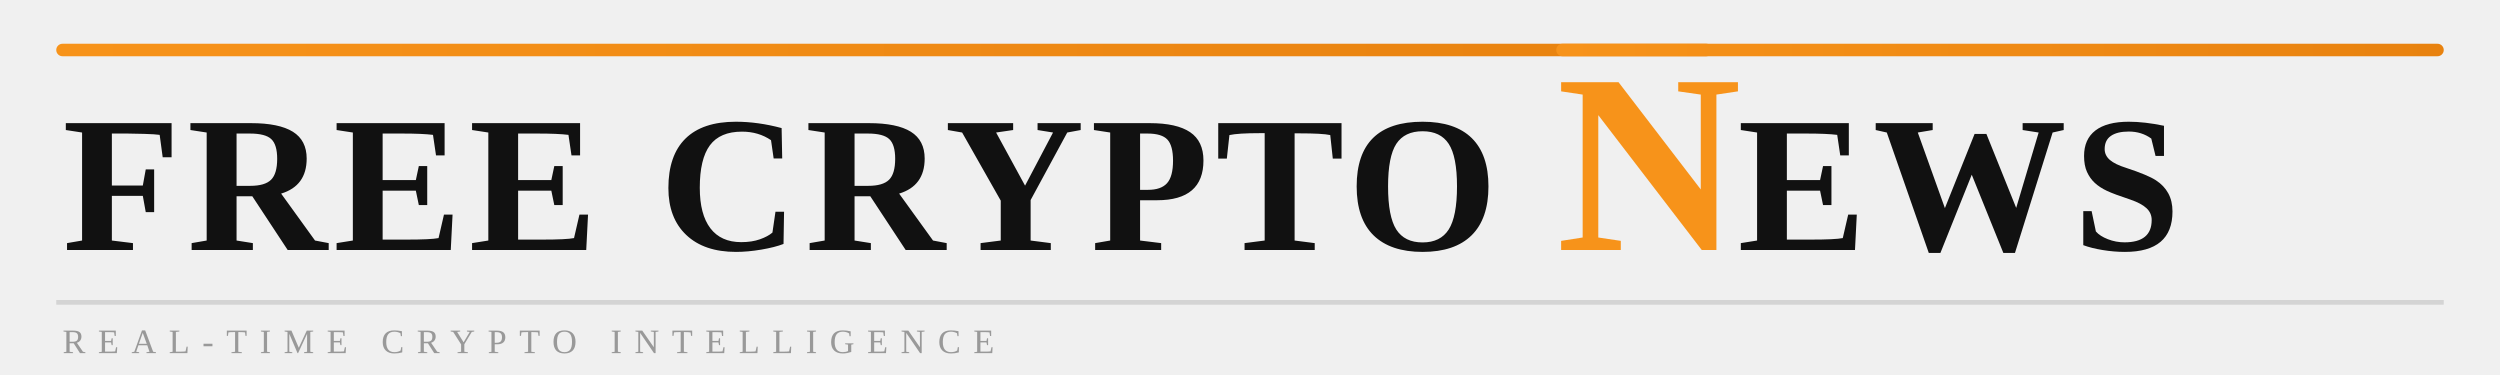
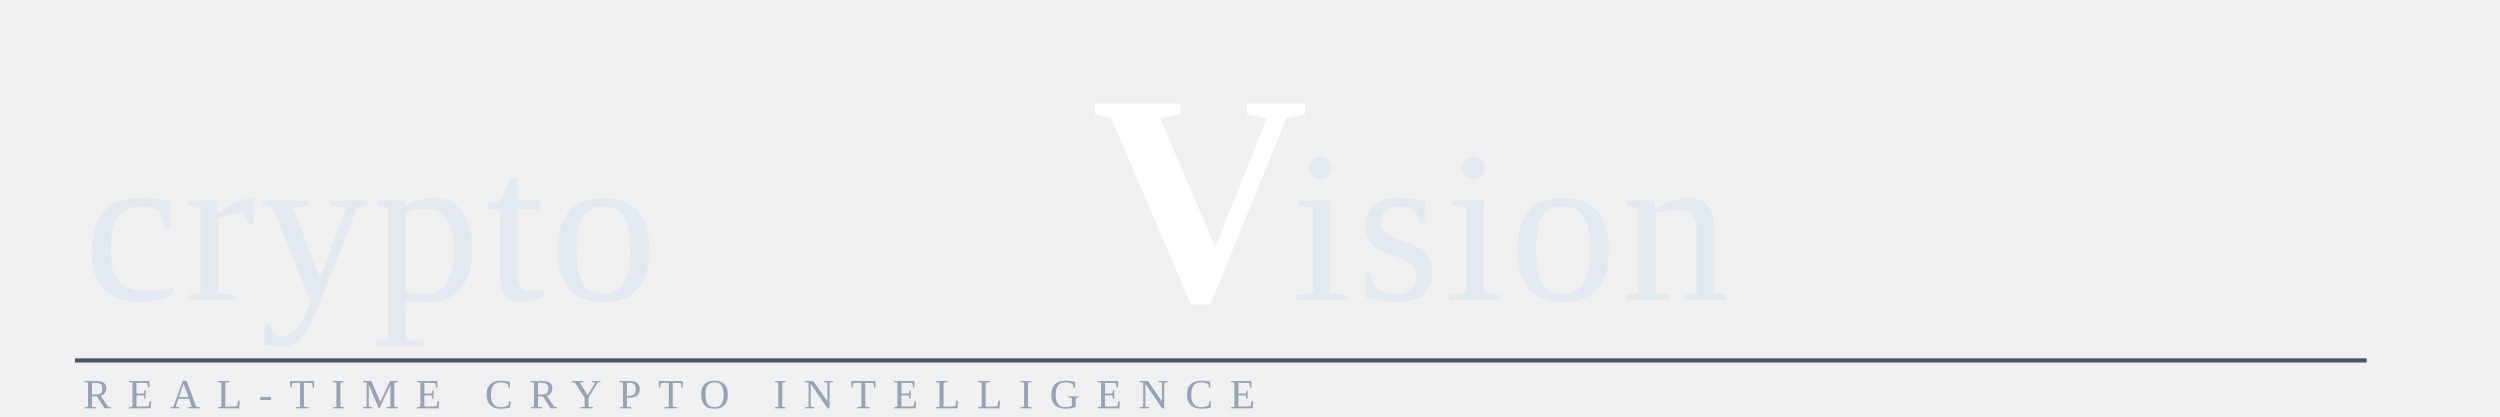
- <svg xmlns="http://www.w3.org/2000/svg" viewBox="0 0 800 120" width="800" height="120">
+ <svg xmlns="http://www.w3.org/2000/svg" viewBox="0 0 600 100" width="600" height="100">
  <defs>
    <linearGradient id="accent" x1="0" y1="0" x2="1" y2="0">
-       <stop offset="0%" stop-color="#F7931A" />
-       <stop offset="100%" stop-color="#E8820F" />
+       <stop offset="0%" stop-color="#1e3a5f" />
+       <stop offset="100%" stop-color="#2563eb" />
    </linearGradient>
  </defs>
-   <rect x="18" y="14" width="530" height="4" rx="2" fill="url(#accent)" />
-   <text x="20" y="80" font-family="'Playfair Display',Georgia,'Times New Roman',serif" font-size="62" font-weight="900" letter-spacing="2" fill="#111111">FREE CRYPTO </text>
-   <text x="498" y="80" font-family="'Playfair Display',Georgia,'Times New Roman',serif" font-size="82" font-weight="900" fill="#F7931A">N</text>
-   <text x="556" y="80" font-family="'Playfair Display',Georgia,'Times New Roman',serif" font-size="62" font-weight="900" letter-spacing="2" fill="#111111">EWS</text>
-   <rect x="498" y="14" width="284" height="4" rx="2" fill="url(#accent)" />
-   <rect x="18" y="96" width="764" height="1.5" fill="#D4D4D4" />
-   <text x="20" y="113" font-family="'Playfair Display',Georgia,'Times New Roman',serif" font-size="11" font-weight="400" letter-spacing="4" fill="#999999">REAL-TIME CRYPTO INTELLIGENCE</text>
+   <text x="20" y="72" font-family="Georgia,'Times New Roman',serif" font-size="52" font-weight="400" letter-spacing="1" fill="#e2e8f0">crypto</text>
+   <text x="262" y="72" font-family="Georgia,'Times New Roman',serif" font-size="72" font-weight="700" fill="#ffffff">V</text>
+   <text x="310" y="72" font-family="Georgia,'Times New Roman',serif" font-size="52" font-weight="400" letter-spacing="1" fill="#e2e8f0">ision</text>
+   <rect x="18" y="86" width="550" height="1" fill="#475569" />
+   <text x="20" y="98" font-family="Georgia,'Times New Roman',serif" font-size="10" font-weight="400" letter-spacing="4" fill="#94a3b8">REAL-TIME CRYPTO INTELLIGENCE</text>
</svg>
